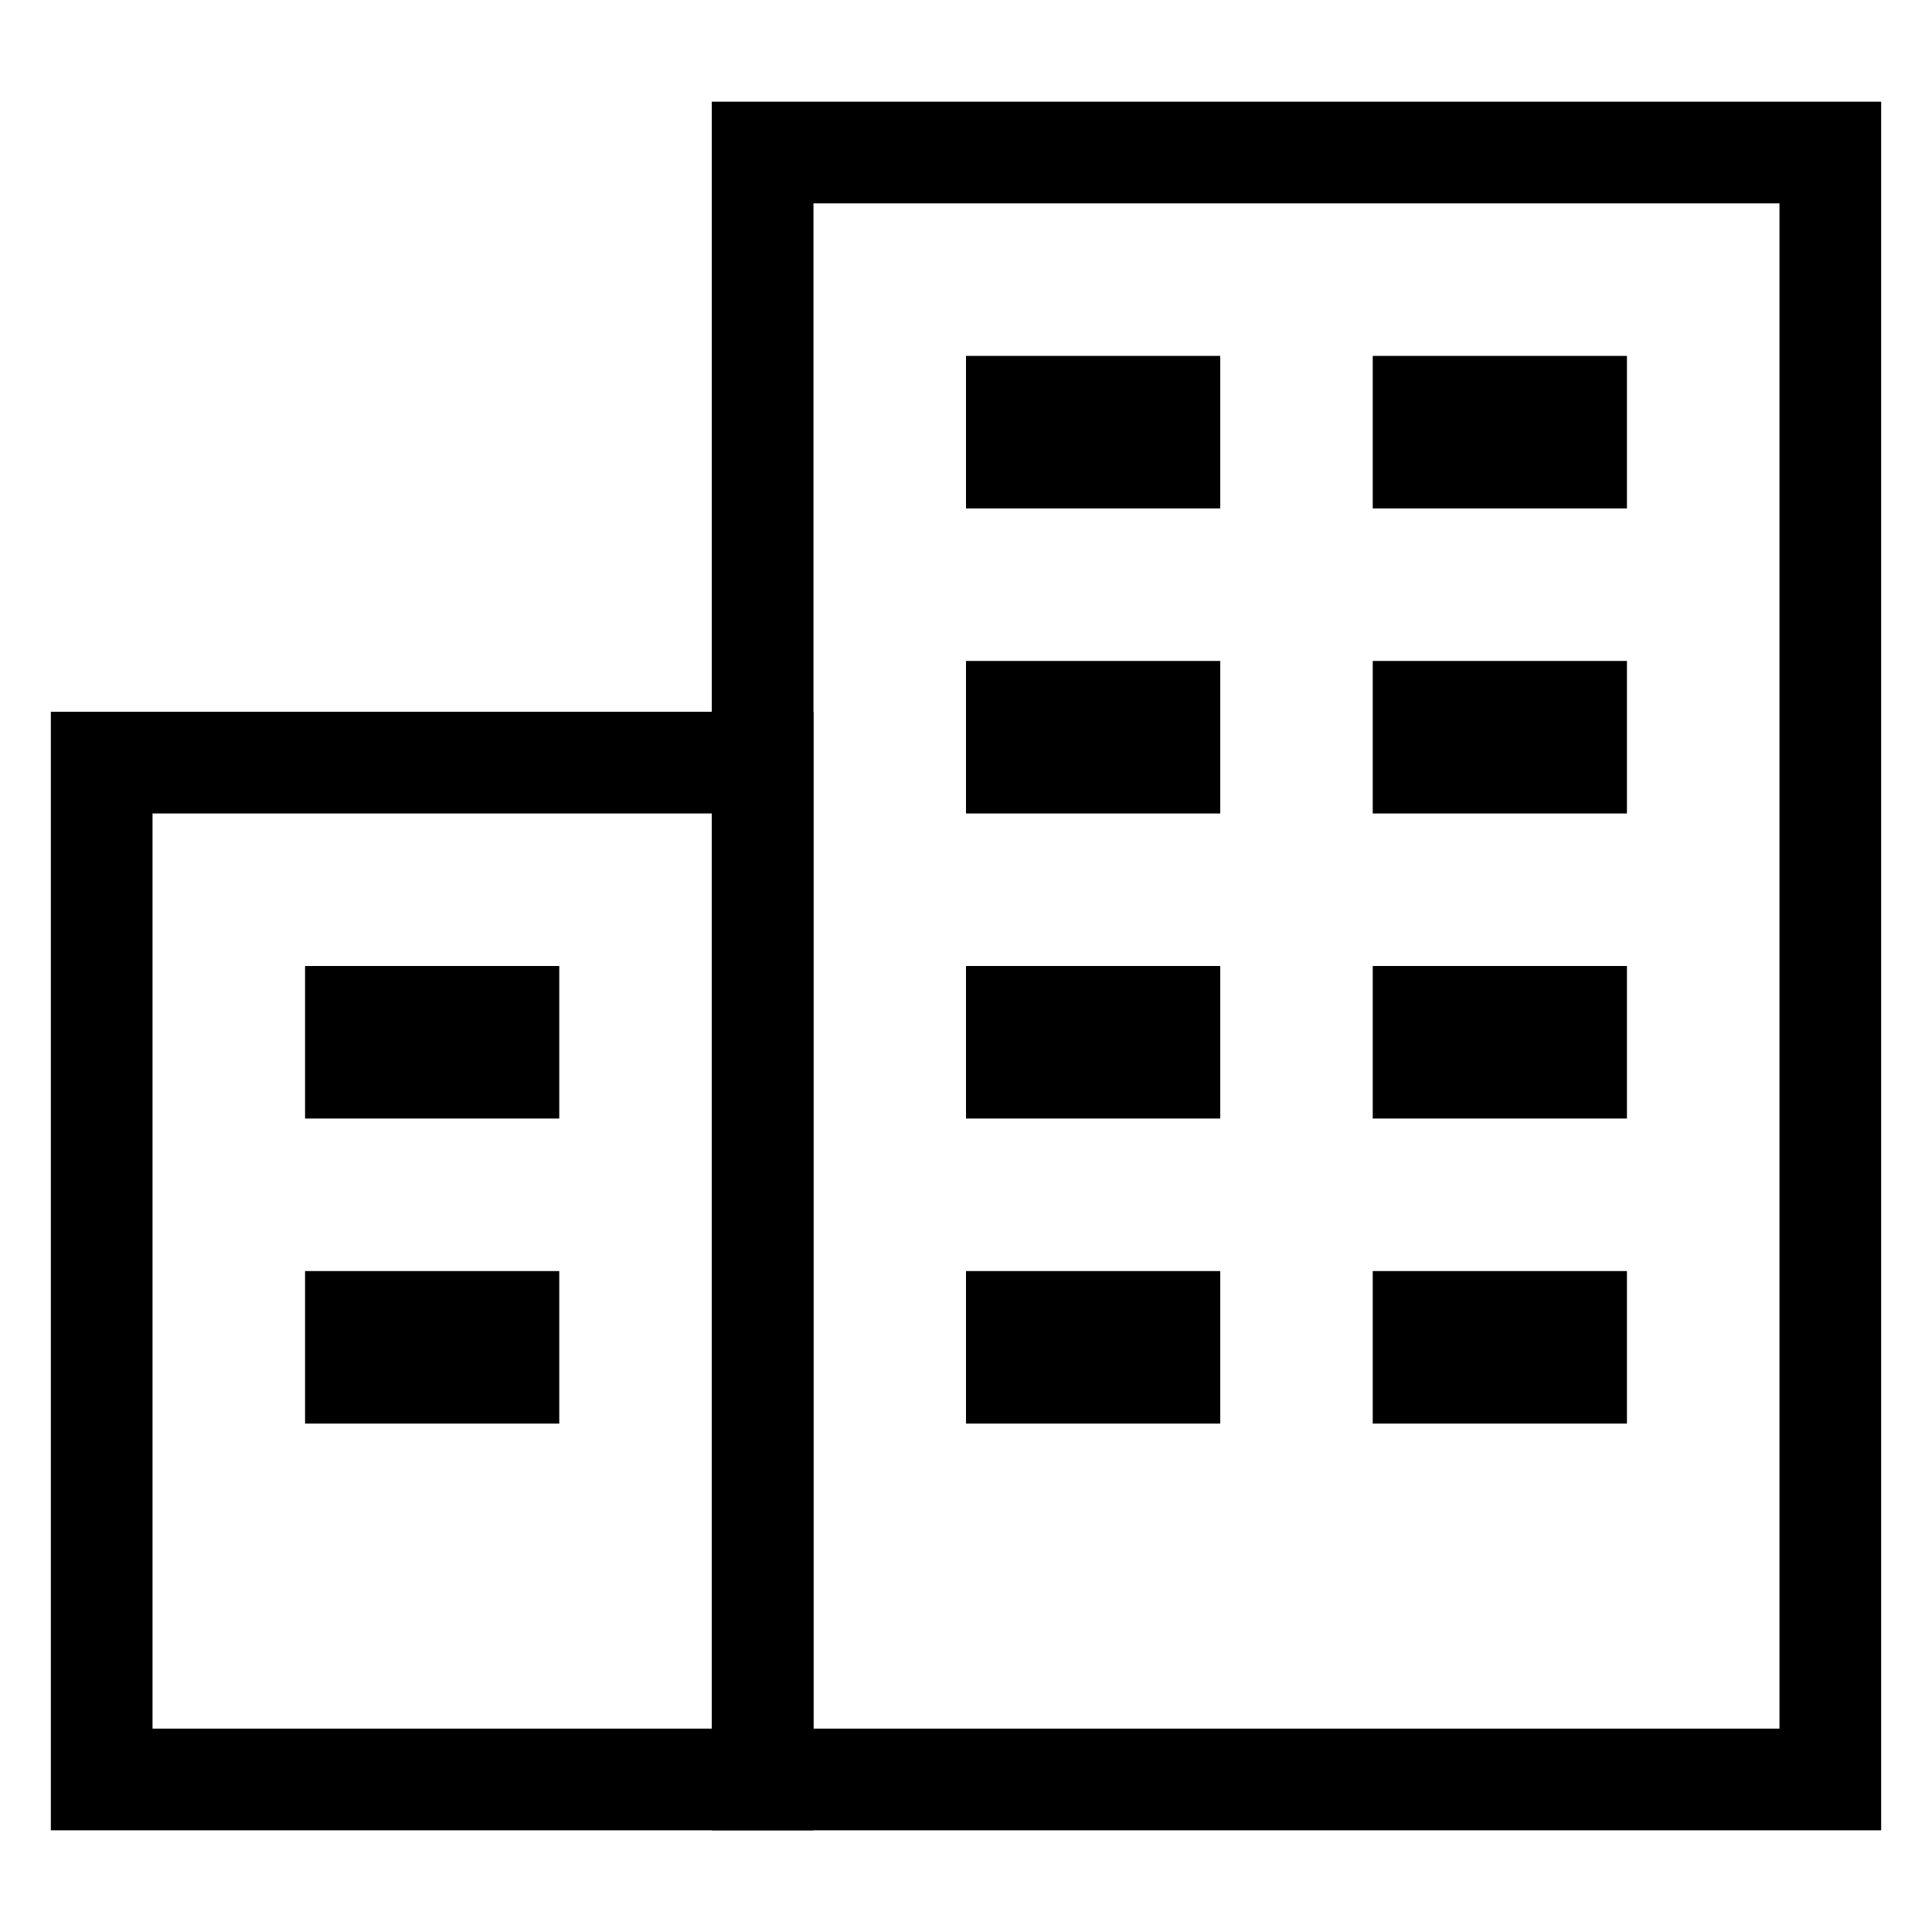
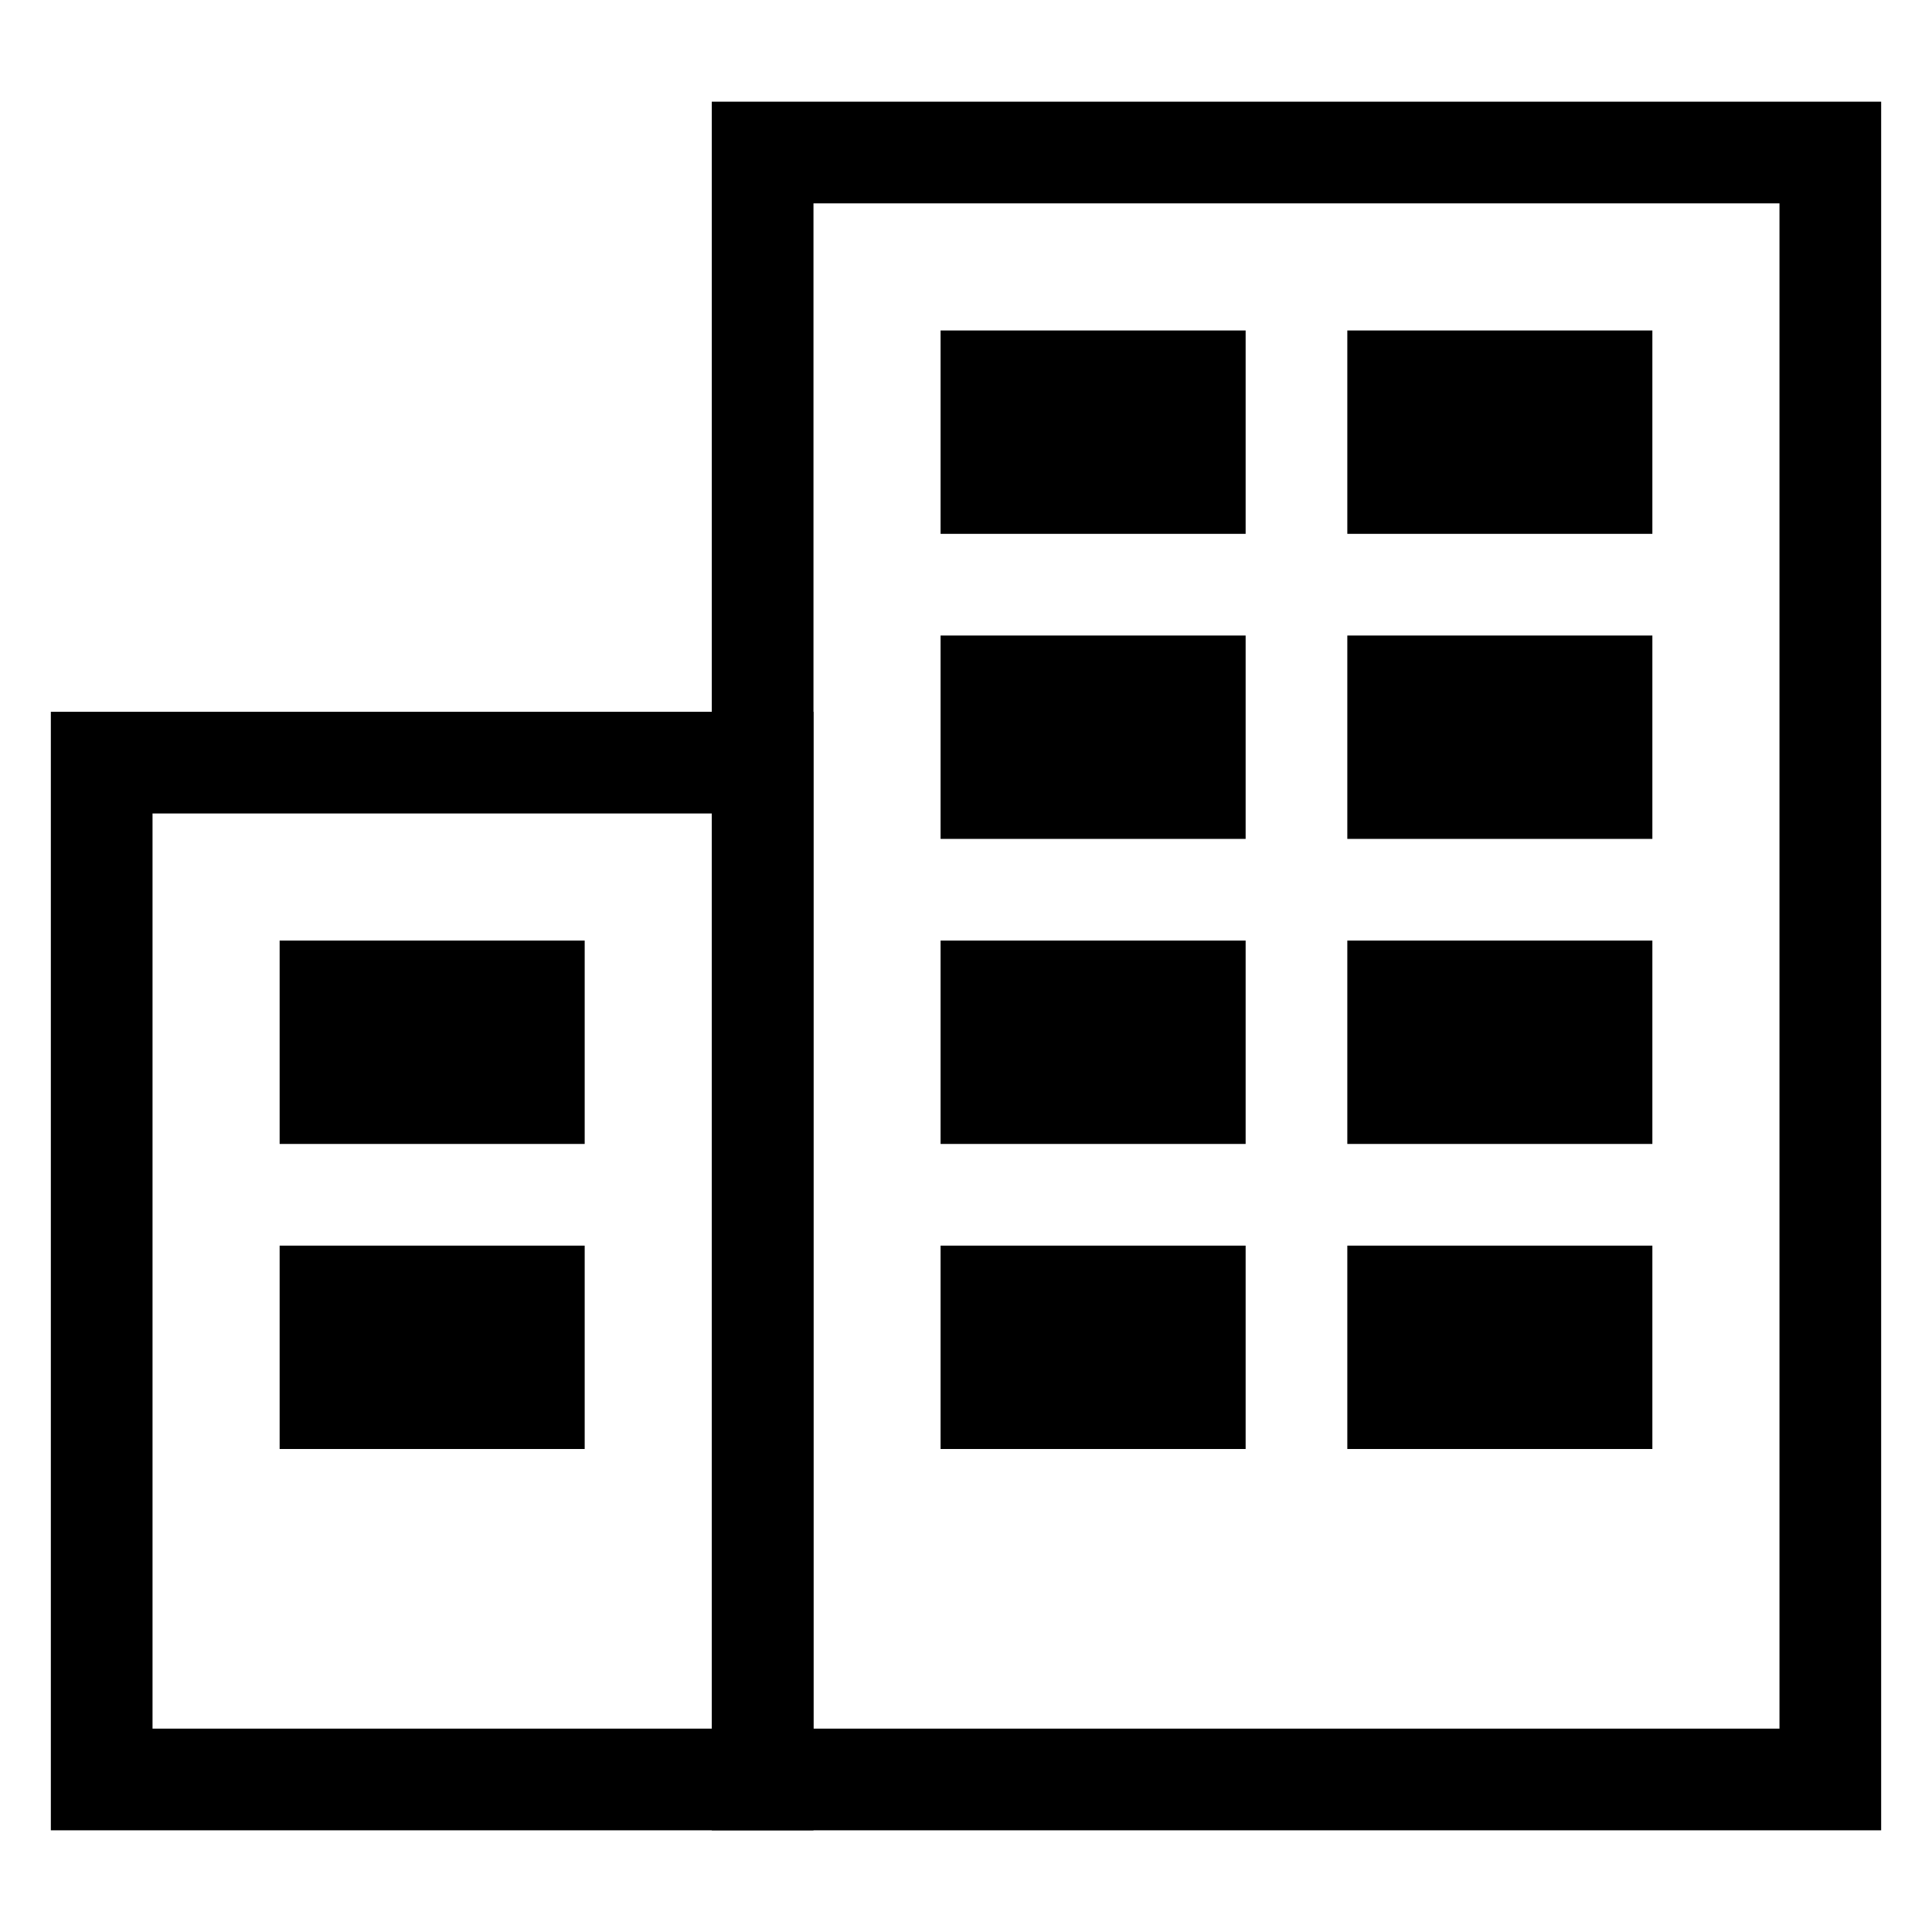
<svg xmlns="http://www.w3.org/2000/svg" version="1.1" id="Layer_1" x="0px" y="0px" viewBox="6 6 38 38" style="enable-background:new 0 0 50 50;" xml:space="preserve">
  <style type="text/css">
	.st0{fill:none;stroke:#000000;stroke-width:2;stroke-miterlimit:10;}
+ 	.st1{fill:currentColor;stroke:#000000;stroke-width:1;stroke-miterlimit:10;}
</style>
-   <rect x="8" y="21" class="st0" width="13" height="20" />
-   <rect x="12" y="25" width="5" height="3" />
-   <rect x="12" y="31" width="5" height="3" />
-   <rect x="25" y="25" width="5" height="3" />
-   <rect x="25" y="31" width="5" height="3" />
-   <rect x="33" y="25" width="5" height="3" />
-   <rect x="25" y="19" width="5" height="3" />
-   <rect x="33" y="19" width="5" height="3" />
-   <rect x="25" y="13" width="5" height="3" />
-   <rect x="33" y="13" width="5" height="3" />
-   <rect x="33" y="31" width="5" height="3" />
-   <rect x="21" y="9" class="st0" width="21" height="32" />
+   <rect class="st0" x="8" y="21" width="13" height="20" />
+   <rect class="st1" x="12" y="25" width="5" height="3" />
+   <rect class="st1" x="12" y="31" width="5" height="3" />
+   <rect class="st1" x="25" y="25" width="5" height="3" />
+   <rect class="st1" x="25" y="31" width="5" height="3" />
+   <rect class="st1" x="33" y="25" width="5" height="3" />
+   <rect class="st1" x="25" y="19" width="5" height="3" />
+   <rect class="st1" x="33" y="19" width="5" height="3" />
+   <rect class="st1" x="25" y="13" width="5" height="3" />
+   <rect class="st1" x="33" y="13" width="5" height="3" />
+   <rect class="st1" x="33" y="31" width="5" height="3" />
+   <rect class="st0" x="21" y="9" width="21" height="32" />
</svg>
